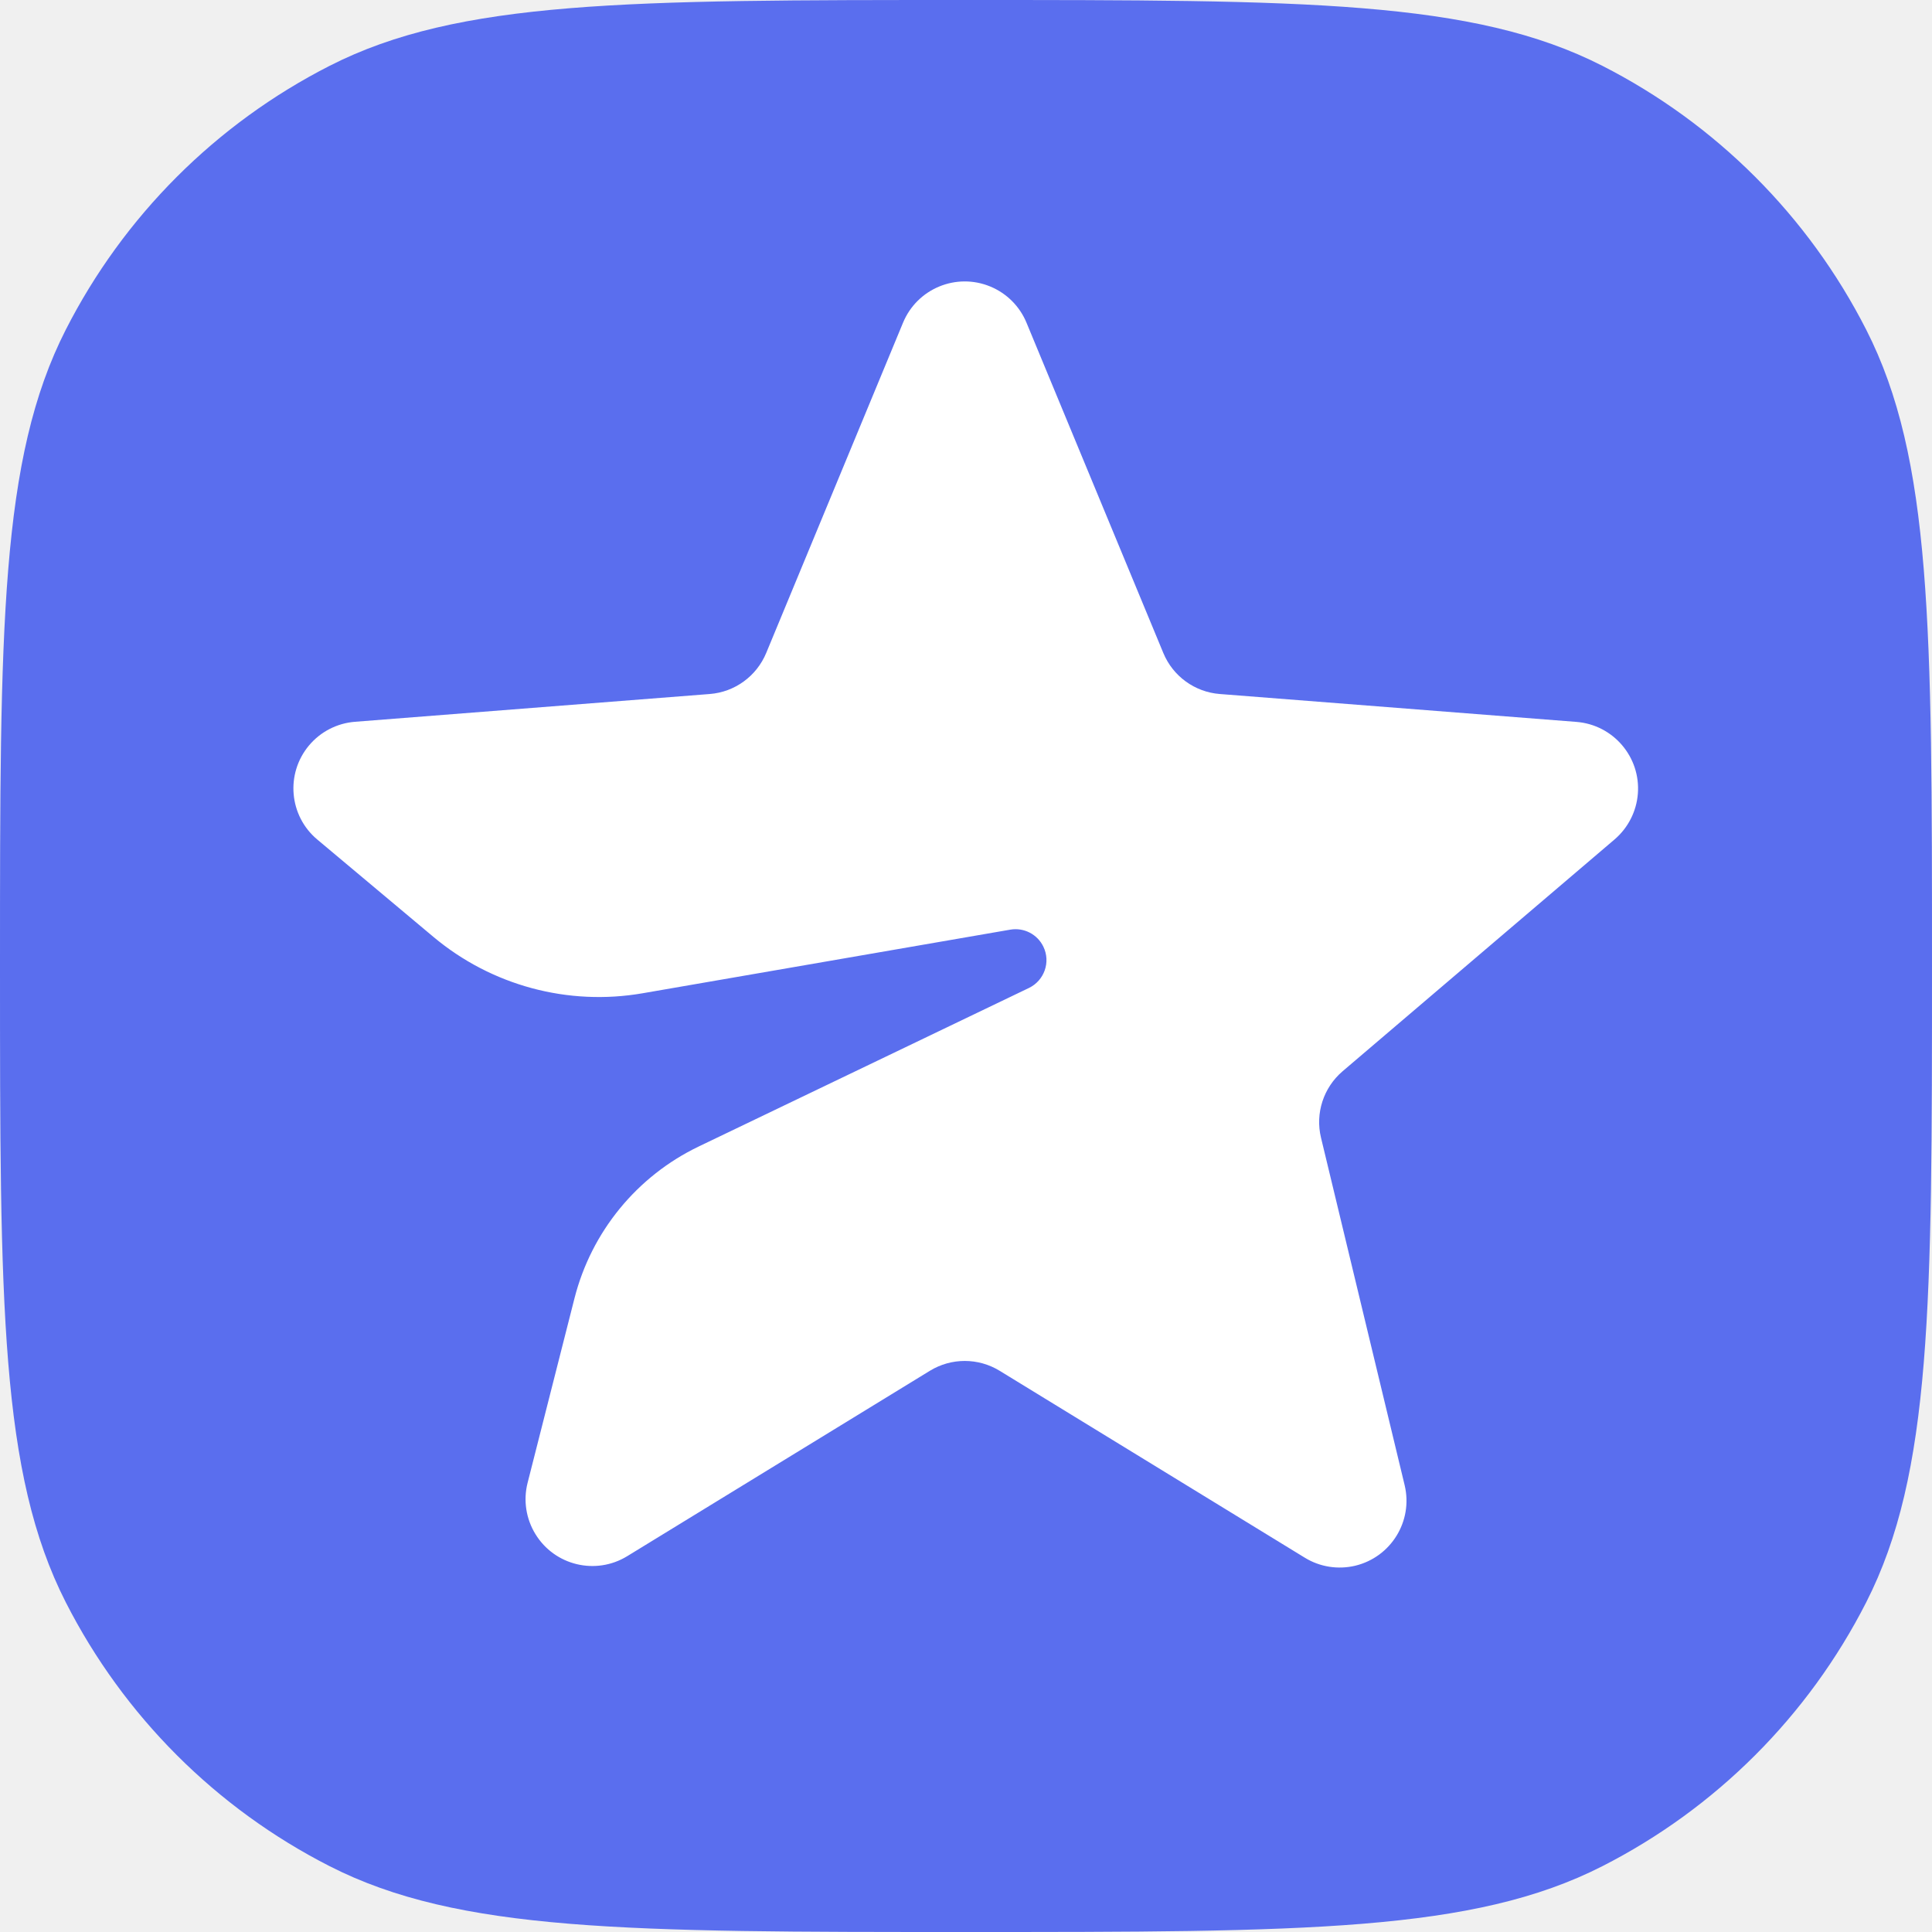
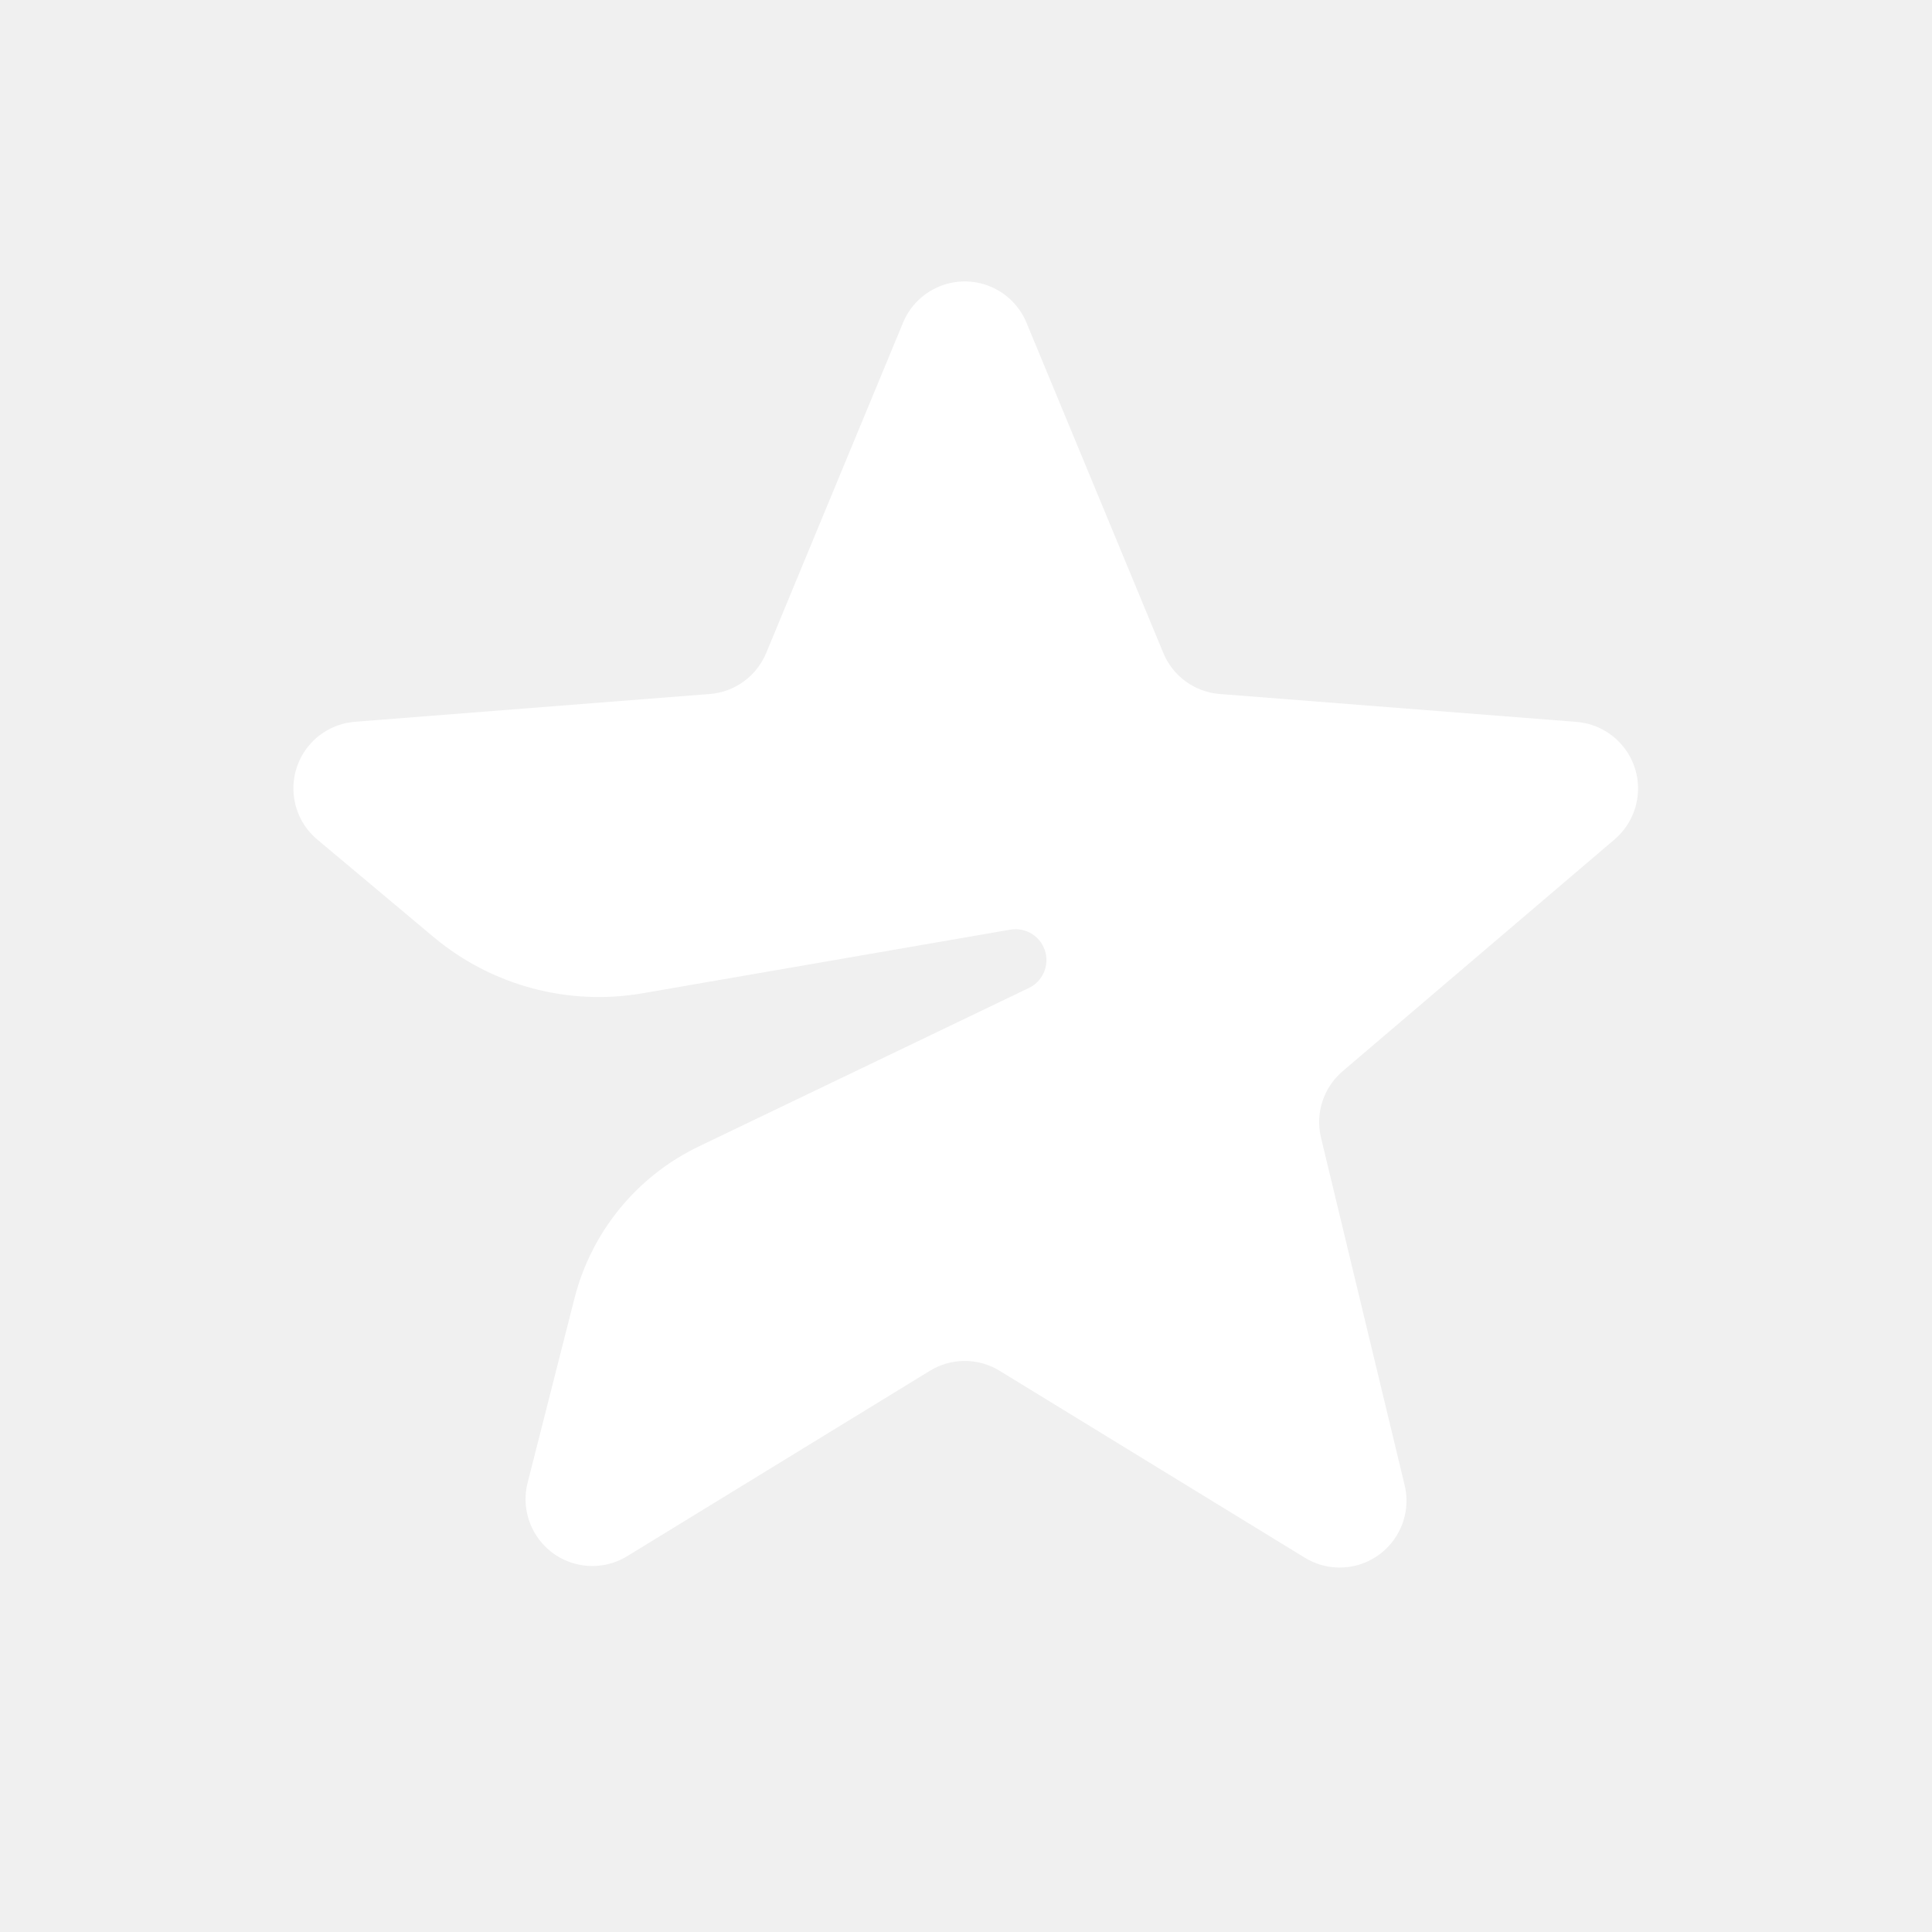
<svg xmlns="http://www.w3.org/2000/svg" width="32" height="32" viewBox="0 0 32 32" fill="none">
-   <path d="M0 16C0 10.399 0 7.599 1.09 5.46C2.049 3.578 3.578 2.049 5.46 1.09C7.599 0 10.399 0 16 0C21.601 0 24.401 0 26.54 1.09C28.422 2.049 29.951 3.578 30.91 5.46C32 7.599 32 10.399 32 16C32 21.601 32 24.401 30.91 26.54C29.951 28.422 28.422 29.951 26.54 30.91C24.401 32 21.601 32 16 32C10.399 32 7.599 32 5.46 30.91C3.578 29.951 2.049 28.422 1.09 26.54C0 24.401 0 21.601 0 16Z" fill="#5A6EEE" />
  <path fill-rule="evenodd" clip-rule="evenodd" d="M15.401 22.705L10.389 25.775C9.868 26.094 9.187 25.931 8.868 25.409C8.712 25.155 8.665 24.848 8.739 24.559L9.515 21.505C9.795 20.403 10.549 19.481 11.574 18.989L17.042 16.364C17.297 16.241 17.405 15.935 17.282 15.681C17.183 15.474 16.959 15.359 16.733 15.398L10.647 16.451C9.41 16.666 8.141 16.324 7.179 15.518L5.256 13.906C4.787 13.514 4.726 12.816 5.118 12.347C5.309 12.119 5.584 11.978 5.88 11.955L11.755 11.495C12.17 11.463 12.531 11.2 12.691 10.815L14.957 5.345C15.191 4.78 15.838 4.512 16.403 4.746C16.674 4.858 16.89 5.074 17.002 5.345L19.268 10.815C19.427 11.2 19.789 11.463 20.204 11.495L26.111 11.957C26.72 12.005 27.176 12.538 27.128 13.147C27.105 13.44 26.966 13.712 26.743 13.903L22.238 17.743C21.921 18.014 21.782 18.439 21.88 18.844L23.265 24.598C23.408 25.192 23.042 25.789 22.448 25.933C22.162 26.001 21.861 25.954 21.611 25.8L16.558 22.705C16.203 22.487 15.756 22.487 15.401 22.705Z" fill="white" />
</svg>
